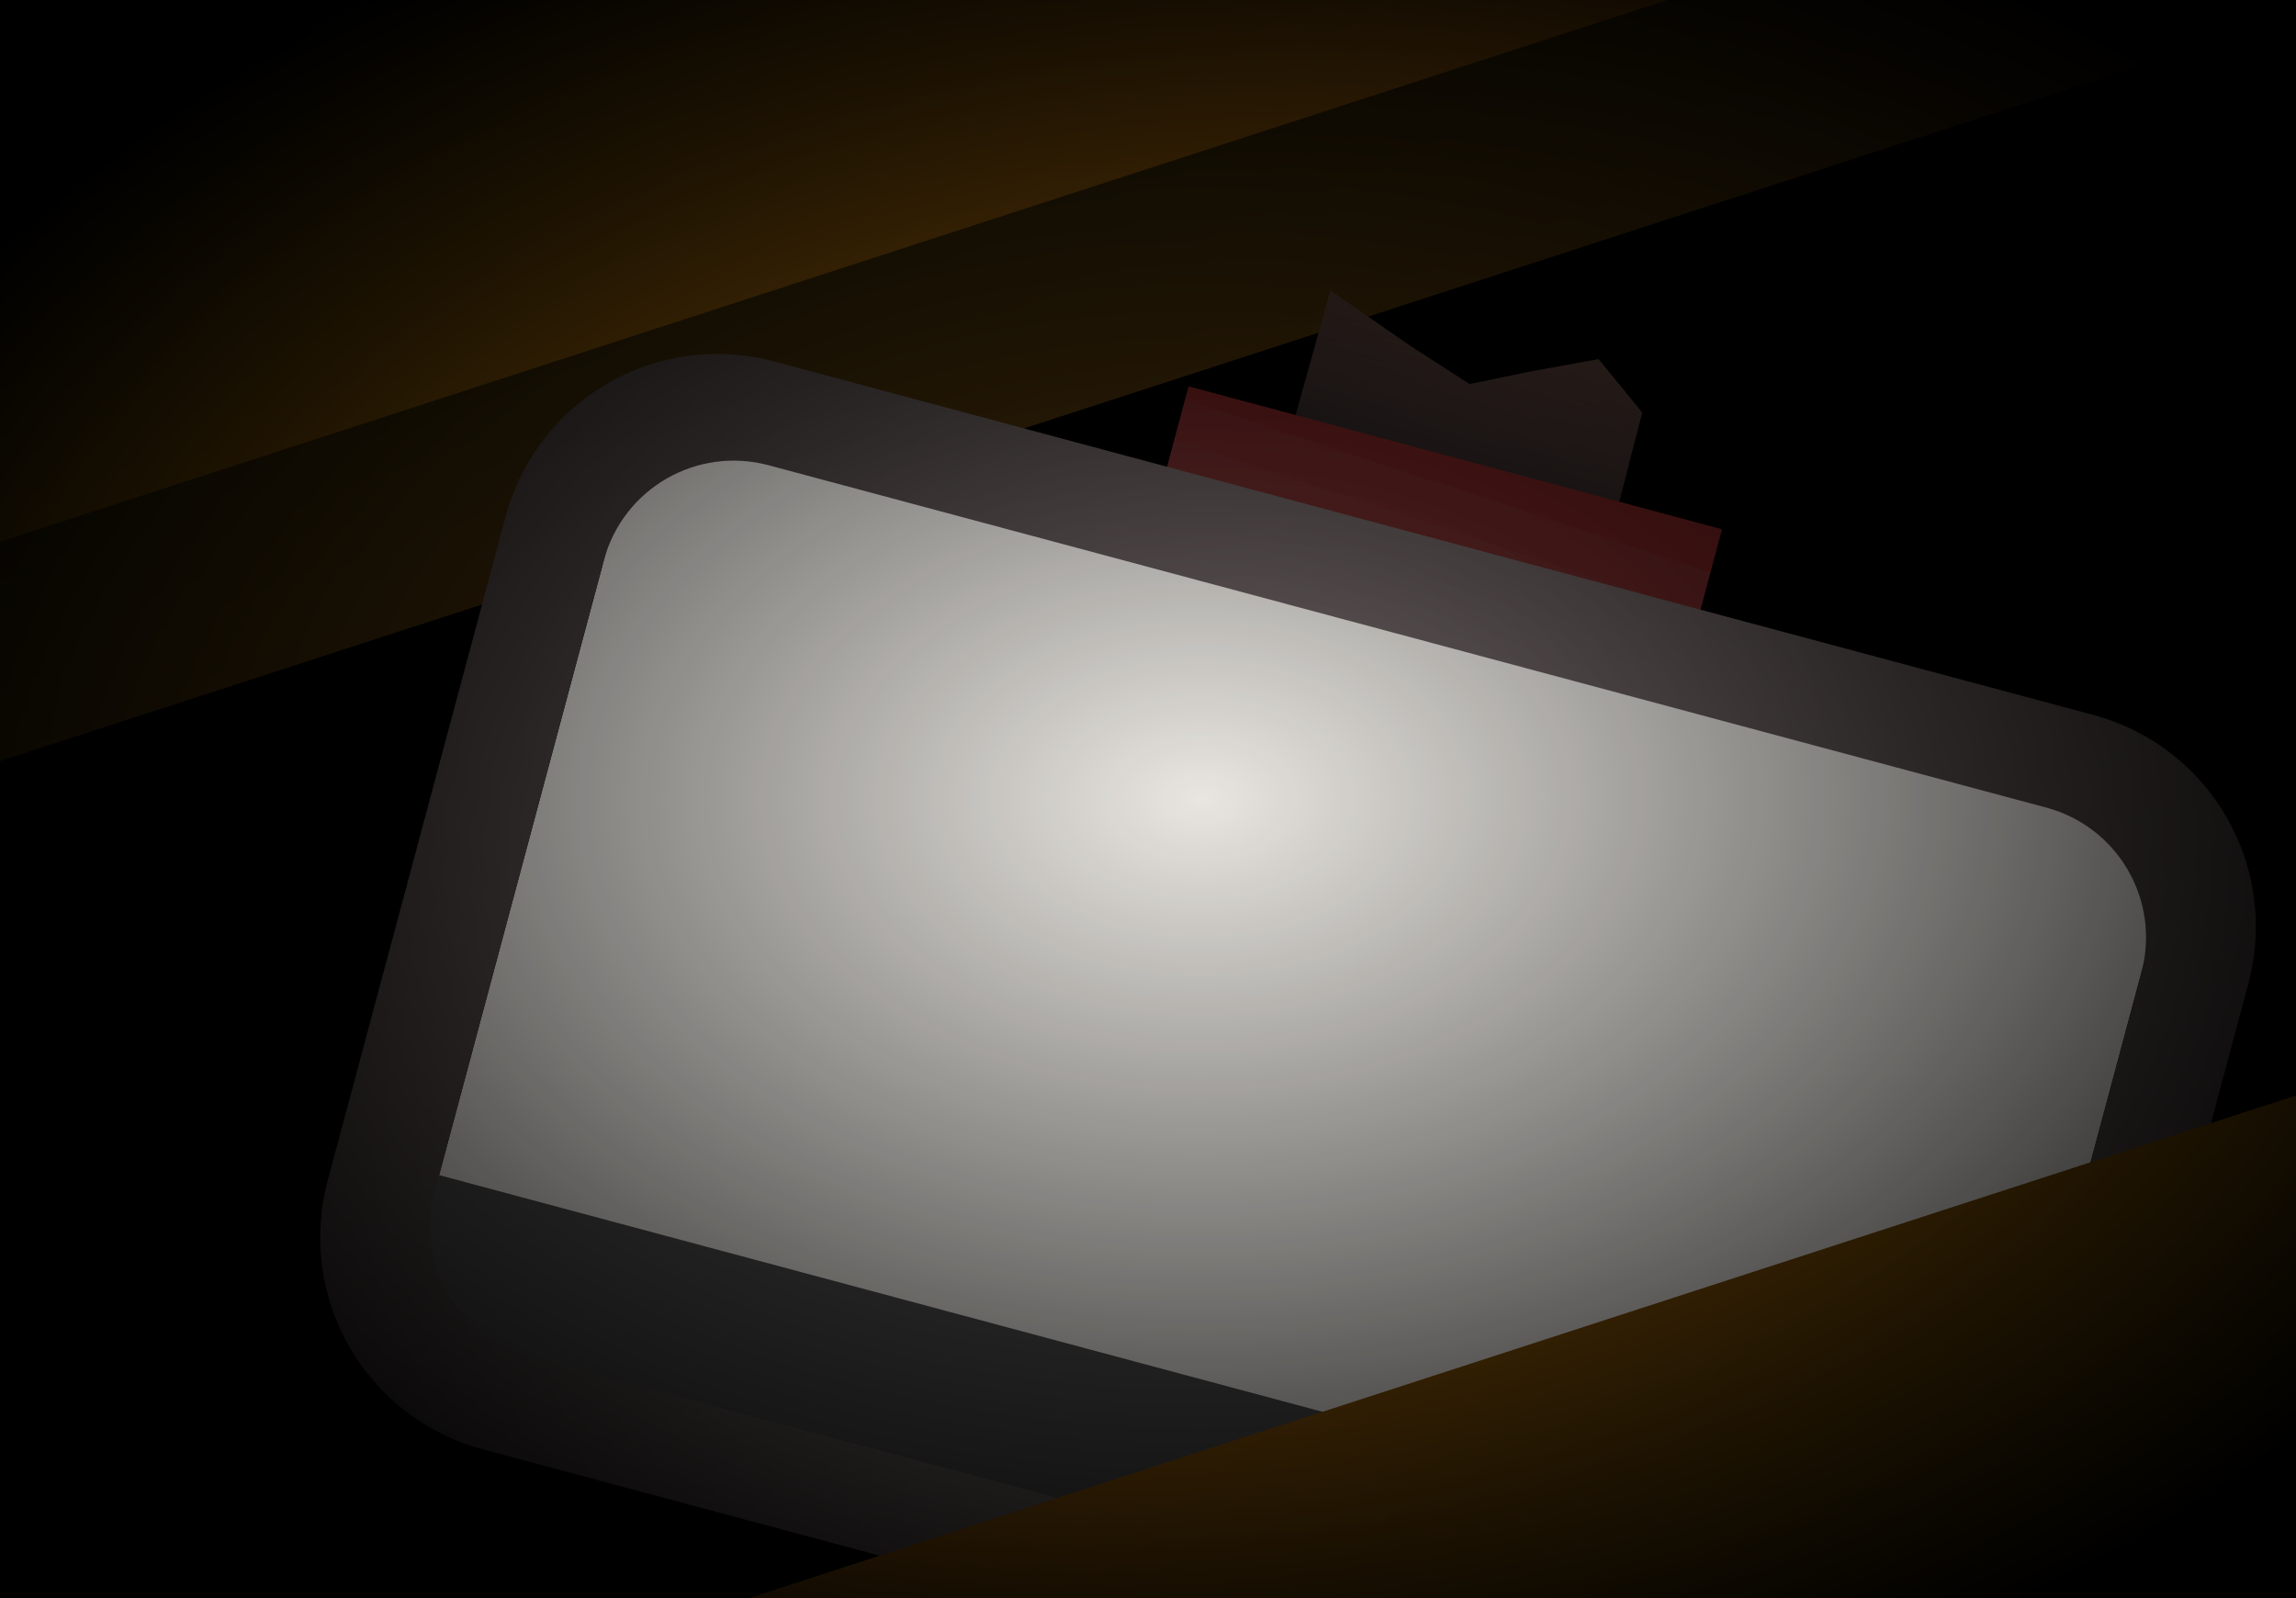
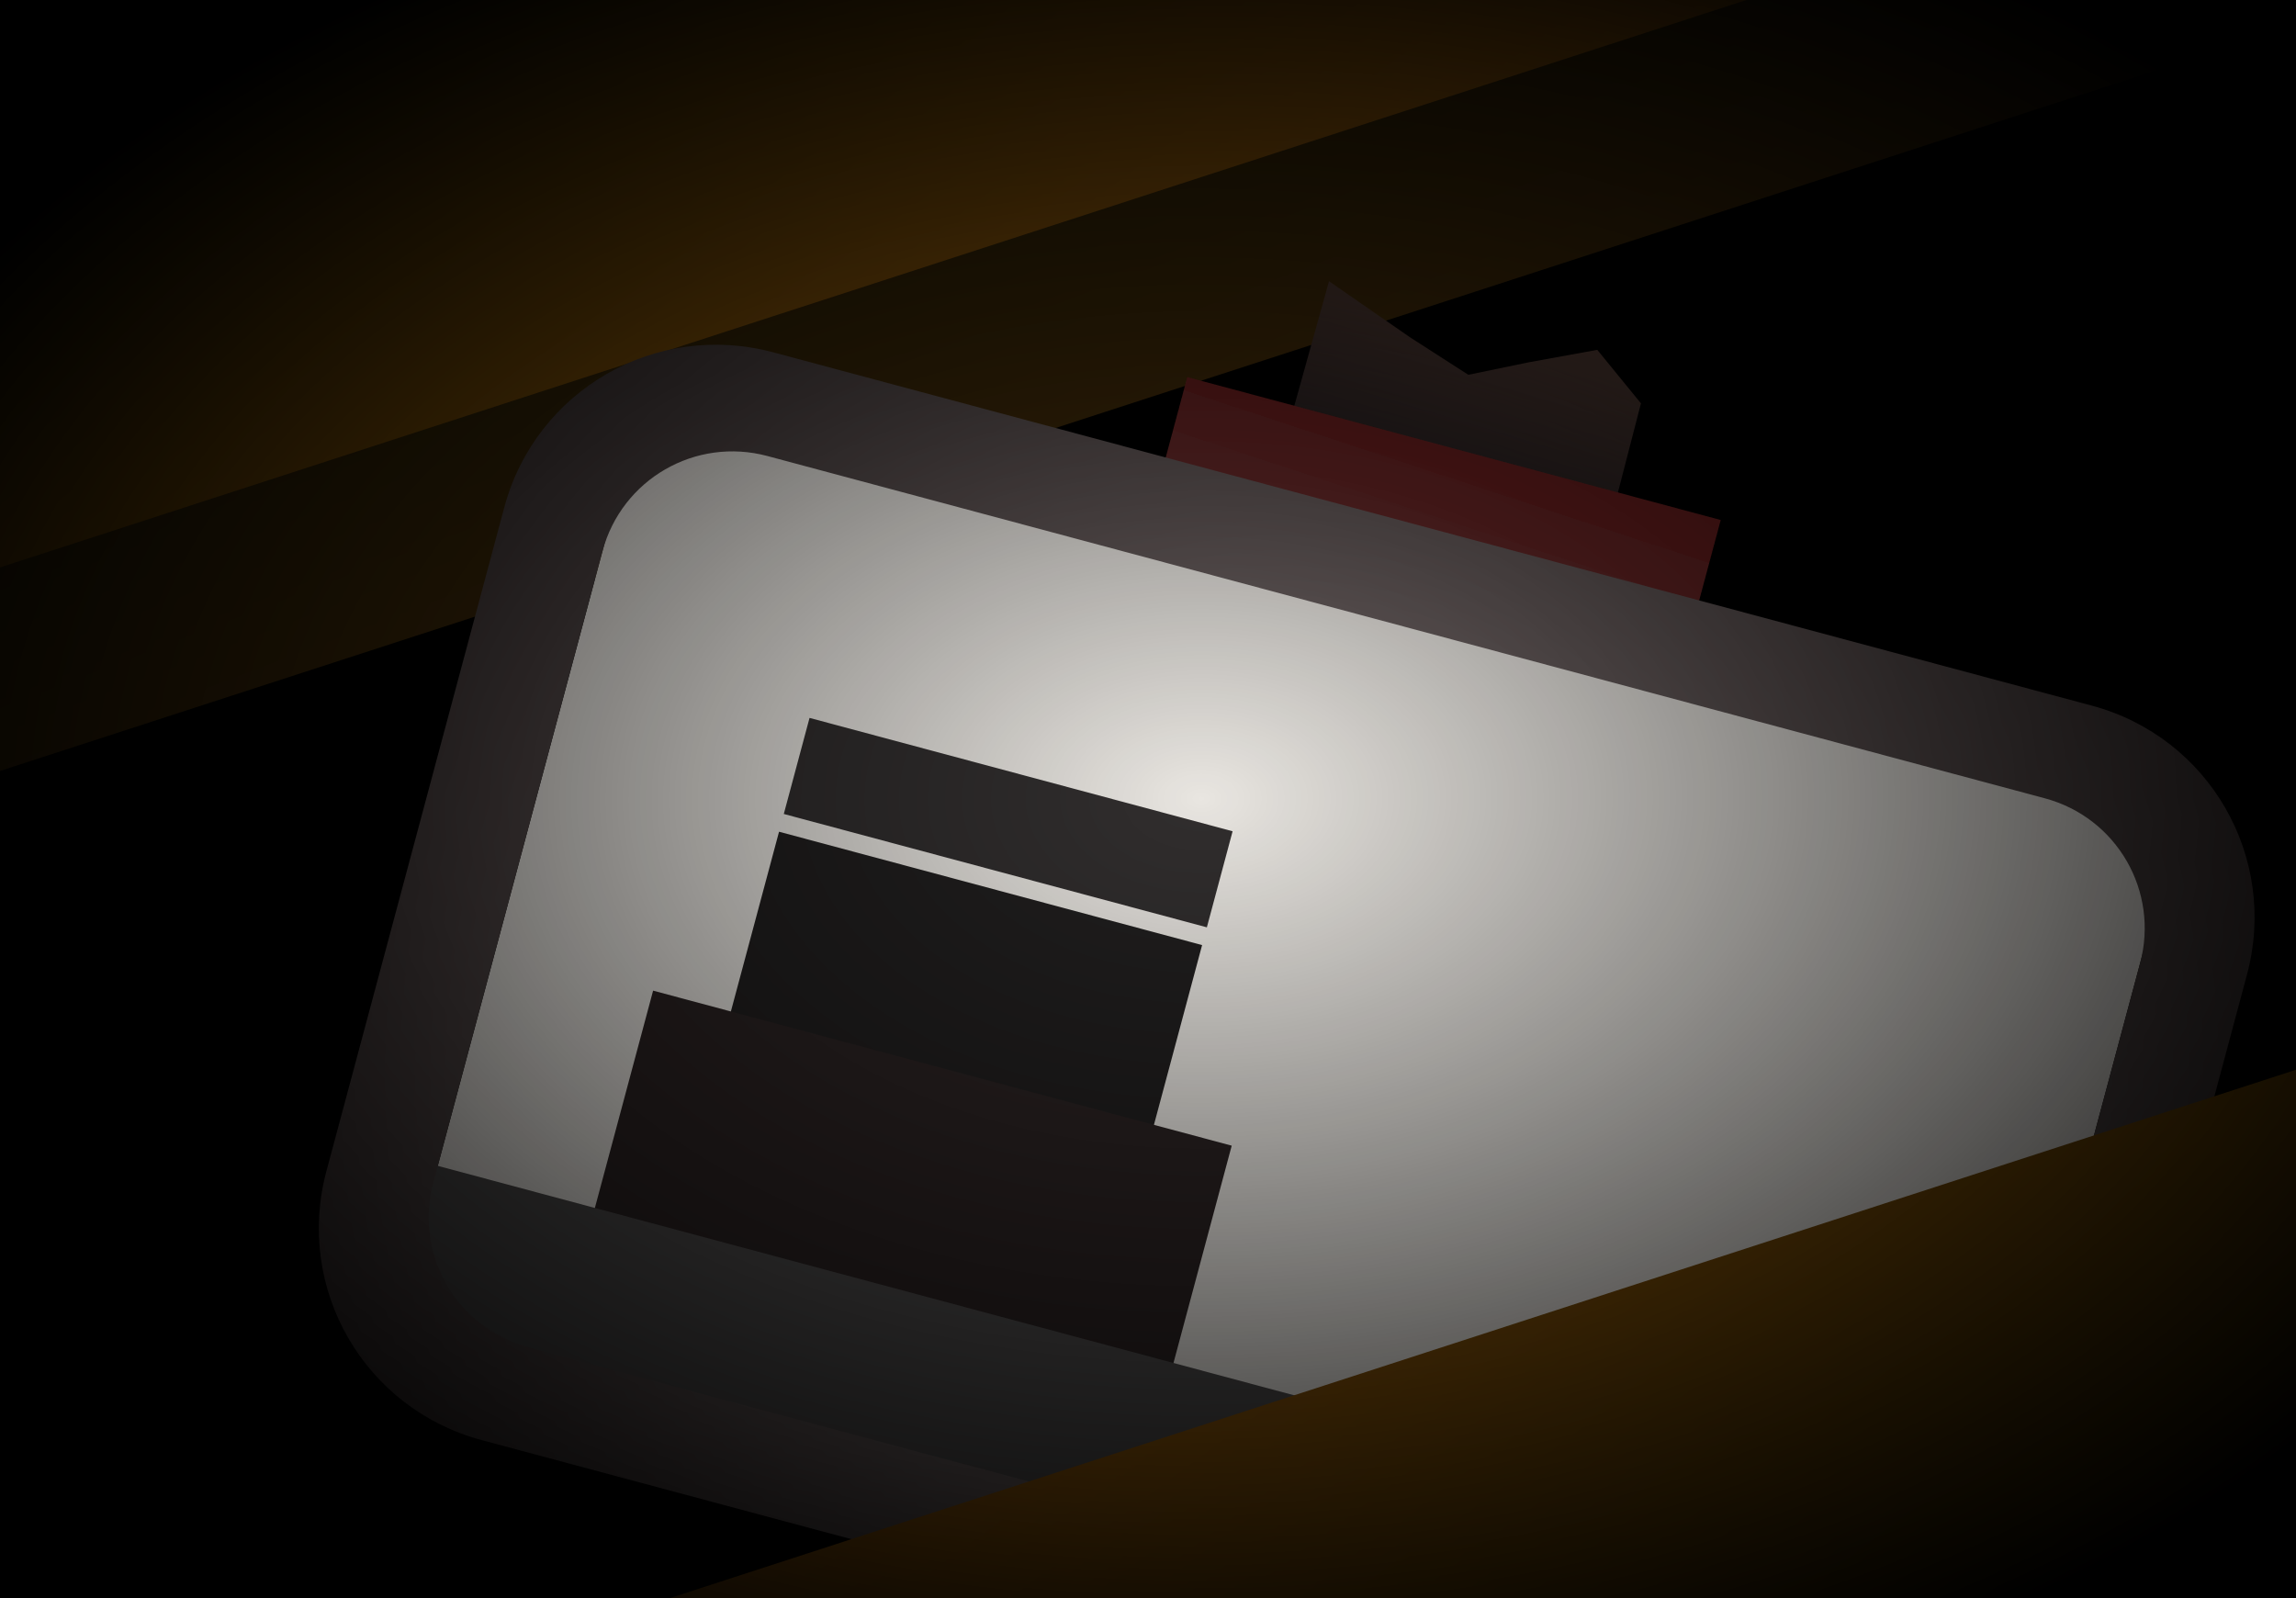
<svg xmlns="http://www.w3.org/2000/svg" id="svg963" viewBox="0 0 368 256" height="256mm" width="368mm">
-   <style>
- @keyframes rect1018-6_t { 0% { transform: translate(394.482px,164.533px) rotate(162deg) scale(-32.0489,32.0841) translate(-12.5197px,-1.29883px); animation-timing-function: cubic-bezier(0.42,0,0.58,1); } 51.35% { transform: translate(394.482px,162.533px) rotate(162deg) scale(-32.0489,32.0841) translate(-12.5197px,-1.29883px); animation-timing-function: cubic-bezier(0.42,0,0.58,1); } 100% { transform: translate(394.482px,164.533px) rotate(162deg) scale(-32.0489,32.0841) translate(-12.5197px,-1.29883px); } }
- @keyframes rect1018-2_t { 0% { transform: translate(404.817px,196.341px) rotate(162deg) scale(-32.0489,32.0841) translate(-12.5197px,-1.29883px); animation-timing-function: cubic-bezier(0.42,0,0.58,1); } 47.5% { transform: translate(404.817px,191.53px) rotate(162deg) scale(-32.0489,32.0841) translate(-12.5197px,-1.29883px); animation-timing-function: cubic-bezier(0.42,0,0.58,1); } 92.5% { transform: translate(404.817px,196.341px) rotate(162deg) scale(-32.0489,32.0841) translate(-12.5197px,-1.29883px); } 100% { transform: translate(404.817px,196.341px) rotate(162deg) scale(-32.0489,32.0841) translate(-12.5197px,-1.29883px); } }
- @keyframes a0_t { 0% { transform: translate(36.32924px,45.02497px); animation-timing-function: cubic-bezier(0.42,0,0.58,1); } 47.5% { transform: translate(35.56409px,43.23676px); animation-timing-function: cubic-bezier(0.42,0,0.58,1); } 92.5% { transform: translate(36.32924px,45.02497px); } 100% { transform: translate(36.32924px,45.02497px); } }
- @keyframes a1_t { 0% { transform: translate(141.746px,131.415px); } 44.025% { transform: translate(141.746px,131.415px); animation-timing-function: cubic-bezier(0.42,0,0.58,1); } 63.25% { transform: translate(141.746px,137.266px); } 100% { transform: translate(141.746px,137.266px); } }
- @keyframes Mine_t { 0% { transform: scale(1,1) translate(-35.0888px,-33.5px); } 44.025% { transform: scale(1,1) translate(-35.0888px,-33.5px); animation-timing-function: cubic-bezier(0.42,0,0.58,1); } 63.25% { transform: scale(1,1) translate(-35.0888px,-33.5px); animation-timing-function: cubic-bezier(0.42,0,0.58,1); } 77.65% { transform: scale(1,0.9) translate(-35.0888px,-33.5px); } 100% { transform: scale(1,0.9) translate(-35.0888px,-33.5px); } }
- @keyframes Real-Mine_t { 0% { transform: translate(288.7412px,58.2639px); } 4.025% { transform: translate(288.7412px,58.2639px); animation-timing-function: cubic-bezier(0.42,0,0.58,1); } 27.7% { transform: translate(88.4072px,59.2772px); animation-timing-function: cubic-bezier(0.42,0,0.58,1); } 47.05% { transform: translate(-112.2536px,53.852px); } 100% { transform: translate(-112.2536px,53.852px); } }
- @keyframes a3_t { 0% { transform: translate(62.3385px,-9.1795px); } 4.025% { transform: translate(62.3385px,-9.1795px); animation-timing-function: cubic-bezier(0.42,0,0.58,1); } 42.3% { transform: translate(62.3385px,-6.1795px); animation-timing-function: cubic-bezier(0.42,0,0.58,1); } 47.5% { transform: translate(62.3385px,-12.1796px); } 100% { transform: translate(62.3385px,-12.1796px); } }
- @keyframes a2_t { 0% { transform: translate(-48px,16.33679px); } 4.025% { transform: translate(-48px,16.33679px); animation-timing-function: cubic-bezier(0.42,0,0.58,1); } 42.3% { transform: translate(-48px,13.15594px); } 100% { transform: translate(-48px,13.15594px); } }
- @keyframes a2_h { 0% { height: 65.838px; } 4.025% { height: 65.838px; animation-timing-function: cubic-bezier(0.42,0,0.58,1); } 42.3% { height: 69.018px; } 100% { height: 69.018px; } }
- @keyframes a4_t { 0% { transform: translate(0px,33.49179px); } 4.025% { transform: translate(0px,33.49179px); animation-timing-function: cubic-bezier(0.42,0,0.58,1); } 31.35% { transform: translate(0px,40.91022px); animation-timing-function: cubic-bezier(0.42,0,0.58,1); } 47.5% { transform: translate(-0.0001px,33.49179px); } 100% { transform: translate(-0.0001px,33.49179px); } }
- @keyframes a4_h { 0% { height: 44.709px; } 4.025% { height: 44.709px; animation-timing-function: cubic-bezier(0.42,0,0.58,1); } 31.35% { height: 40.291px; animation-timing-function: cubic-bezier(0.42,0,0.58,1); } 47.5% { height: 44.709px; } 100% { height: 44.709px; } }
- @keyframes a5_t { 0% { transform: translate(14.3388px,-7.554561px); } 4.025% { transform: translate(14.3388px,-7.554561px); animation-timing-function: cubic-bezier(0.42,0,0.58,1); } 27.7% { transform: translate(14.3388px,1.12049px); animation-timing-function: cubic-bezier(0.42,0,0.58,1); } 41.675% { transform: translate(14.3388px,-26.94881px); animation-timing-function: cubic-bezier(0.42,0,0.58,1); } 52.5% { transform: translate(14.3389px,-7.554604px); } 100% { transform: translate(14.3389px,-7.554604px); } }
- @keyframes rect1018-4_t { 0% { transform: translate(404.817px,196.341px) rotate(162deg) scale(-32.0489,32.0841) translate(-12.5197px,-1.29883px); animation-timing-function: cubic-bezier(0.42,0,0.58,1); } 47.5% { transform: translate(404.817px,191.53px) rotate(162deg) scale(-32.0489,32.0841) translate(-12.5197px,-1.29883px); animation-timing-function: cubic-bezier(0.42,0,0.58,1); } 92.5% { transform: translate(404.817px,196.341px) rotate(162deg) scale(-32.0489,32.0841) translate(-12.5197px,-1.29883px); } 100% { transform: translate(404.817px,196.341px) rotate(162deg) scale(-32.0489,32.0841) translate(-12.5197px,-1.29883px); } }
-     </style>
  <defs id="defs957">
    <linearGradient id="Gradient-0" x1="12.707" y1="0.675" x2="12.595" y2="2.876" gradientUnits="userSpaceOnUse">
      <stop offset="0" stop-color="#2d2206" />
      <stop offset="1" stop-color="#3b2608" />
    </linearGradient>
    <linearGradient id="Gradient-1" x1="13.845" y1="-1.249" x2="12.007" y2="4.232" gradientUnits="userSpaceOnUse">
      <stop offset="0" stop-color="#4b3700" />
      <stop offset="1" stop-color="#95590d" />
    </linearGradient>
    <radialGradient id="Gradient-2" cx="254" cy="142.875" r="160.659" fx="254" fy="142.875" gradientUnits="userSpaceOnUse" gradientTransform="matrix(26.0926 0.522793 -0.0850496 4.24481 -5655.38 -199.267)">
      <stop offset="0" stop-color="#6c5d53" />
      <stop offset="1" stop-color="#28170b" />
    </radialGradient>
    <linearGradient id="Gradient-3" x1="31.009" y1="-6.207" x2="28.865" y2="67.441" gradientUnits="userSpaceOnUse">
      <stop offset="0" stop-color="#775343" />
      <stop offset="0.747" stop-color="#282020" />
    </linearGradient>
    <linearGradient id="Gradient-4" x1="49.178" y1="0" x2="47.028" y2="38.342" gradientUnits="userSpaceOnUse">
      <stop offset="0" stop-color="#601c1c" />
      <stop offset="1" stop-color="#5f3636" />
    </linearGradient>
    <radialGradient id="Gradient-5" cx="959.998" cy="540" r="951.948" fx="959.998" fy="540" gradientUnits="userSpaceOnUse">
      <stop offset="0" stop-color="#867b7b" />
      <stop offset="0.975" stop-color="#282020" />
    </radialGradient>
    <radialGradient id="Gradient-6" cx="9.23" cy="7.354" r="13.485" fx="9.23" fy="7.354" gradientUnits="userSpaceOnUse" gradientTransform="matrix(21.8678 -0.0871511 0.0557464 14.549 85.8646 54.3842)">
      <stop offset="0" stop-color="#000000" stop-opacity="0" />
      <stop offset="0.996" stop-color="#000000" />
    </radialGradient>
    <clipPath id="ClipPath-1">
      <path id="rect991-2" d="M500.607,160.988C418.714,160.988,352.785,226.917,352.785,308.811L352.785,771.189C352.785,853.083,418.714,919.012,500.607,919.012L1419.39,919.012C1501.29,919.012,1567.21,853.083,1567.21,771.189L1567.21,308.811C1567.21,226.917,1501.29,160.988,1419.39,160.988Z" fill="url(#Gradient-2)" fill-rule="evenodd" stroke-dasharray="none" stroke-linecap="round" stroke-linejoin="round" stroke-miterlimit="4" stroke-width="18.76" transform="translate(141.746,82.7407) scale(0.264583,0.264583) translate(-960,-540)" style="paint-order: fill markers stroke;" />
    </clipPath>
  </defs>
  <rect id="rect999" height="14.205" width="26.97" fill="#000000" fill-opacity="1" fill-rule="evenodd" stroke-linecap="square" stroke-linejoin="round" stroke-width="0.552" transform="translate(184,128.001) scale(21.3659,21.3894) translate(-13.4849,-7.10241)" style="paint-order: fill markers stroke;" />
  <g transform="translate(131.983,19.368) rotate(180) translate(-399.649,-178.249)" />
  <g transform="translate(137.15,18.2067) rotate(180) translate(-399.649,-178.249)">
-     <path id="rect1018-6" d="M0,0L25.039,0L25.039,2.598L0,2.598Z" display="inline" fill="url(#Gradient-0)" fill-opacity="1" fill-rule="evenodd" stroke="none" stroke-dasharray="none" stroke-linecap="square" stroke-linejoin="round" stroke-miterlimit="4" stroke-width="0.552" transform="translate(394.482,164.533) rotate(162) scale(-32.0489,32.0841) translate(-12.5197,-1.29883)" style="animation: 4s linear infinite both rect1018-6_t;" />
-     <rect id="rect1018-2" height="2.598" width="25.039" fill="url(#Gradient-1)" fill-opacity="1" fill-rule="evenodd" stroke="none" stroke-dasharray="none" stroke-linecap="square" stroke-linejoin="round" stroke-miterlimit="4" stroke-width="0.552" display="inline" transform="translate(404.817,196.341) rotate(162) scale(-32.0489,32.0841) translate(-12.5197,-1.29883)" style="paint-order: fill markers stroke; animation: 4s linear infinite both rect1018-2_t;" />
+     <path id="rect1018-6" d="M0,0L25.039,0L25.039,2.598L0,2.598Z" display="inline" fill="url(#Gradient-0)" fill-opacity="1" fill-rule="evenodd" stroke="none" stroke-dasharray="none" stroke-linecap="square" stroke-linejoin="round" stroke-miterlimit="4" stroke-width="0.552" transform="translate(394.482,162.956) rotate(162) scale(-32.0489,32.0841) translate(-12.5197,-1.29883)" />
+     <rect id="rect1018-2" height="2.598" width="25.039" fill="url(#Gradient-1)" fill-opacity="1" fill-rule="evenodd" stroke="none" stroke-dasharray="none" stroke-linecap="square" stroke-linejoin="round" stroke-miterlimit="4" stroke-width="0.552" display="inline" transform="translate(404.817,192.22) rotate(162) scale(-32.0489,32.0841) translate(-12.5197,-1.29883)" style="paint-order: fill markers stroke;" />
  </g>
  <g transform="translate(186.957,129.307) translate(-518.702,-266.764)">
    <g id="Living-Spac" opacity="1" transform="translate(529.867,298.975) rotate(-3) translate(-274.537,-203.849)">
      <g transform="translate(309.85,286.269) rotate(3) translate(-399.649,-178.249)">
        <g transform="translate(390.636,53.6079) rotate(15) scale(0.9,0.9) translate(-204.725,-140.434)">
-           <g opacity="1" transform="translate(196.988,176.176) translate(-160.659,-131.151)" style="animation: 4s linear infinite both a0_t;">
+           <g opacity="1" transform="translate(196.333,174.644) translate(-160.659,-131.151)">
            <g id="Telle" clip-path="url(#ClipPath-1)" transform="translate(160.659,161.739) translate(-141.746,-82.4575)">
-               <g id="Mine" style="animation: 4s linear infinite both a1_t;">
-                 <g transform="translate(141.746,131.415) translate(-35.0888,-33.5)" style="animation: 4s linear infinite both Mine_t;" />
-               </g>
+               <g id="Mine" transform="translate(141.746,131.415) translate(-35.0888,-33.5)" />
              <path fill="#e9e6e1" stroke="none" stroke-linecap="square" stroke-linejoin="round" stroke-width="0.552" d="M0,0L168.512,-10.106L283.493,0L283.493,164.349L0,164.349Z" transform="translate(141.746,82.7407) translate(-141.746,-82.1743)" />
              <g transform="translate(35.0609,33.0996) translate(-39,-34.5092)" />
              <g transform="translate(108.942,43.966) translate(-39,-8.8559)" />
-               <g id="Real-Mine" transform="translate(342.08,98.6707) translate(-53.3388,-40.4068)" style="animation: 4s linear infinite both Real-Mine_t;">
-                 <g style="animation: 4s linear infinite both a3_t;">
-                   <rect width="78" height="65.838" fill="#211f1f" stroke-width="0.552" stroke-linecap="square" stroke-linejoin="round" stroke="none" transform="translate(62.3385,-9.1795) translate(-48,16.3368)" style="animation: 4s linear infinite both a2_t, 4s linear infinite both a2_h;" />
-                 </g>
-                 <rect width="106.678" height="44.709" fill="#2b2323" stroke-width="0.552" stroke-linecap="square" stroke-linejoin="round" stroke="none" transform="translate(51.6776,55.8464) translate(-51.6776,-22.3546)" style="animation: 4s linear infinite both a4_t, 4s linear infinite both a4_h;" />
-                 <rect width="78" height="17.712" fill="#312e2e" stroke-width="0.552" stroke-linecap="square" stroke-linejoin="round" stroke="none" transform="translate(53.3388,-0.486851) translate(-39,-7.06771)" style="animation: 4s linear infinite both a5_t;" />
+               <g id="Real-Mine" transform="translate(82.3028,98.0769) translate(-53.3388,-40.4068)">
+                 <rect width="78" height="68.783" fill="#211f1f" stroke-width="0.552" stroke-linecap="square" stroke-linejoin="round" stroke="none" transform="translate(62.3385,-6.40168) translate(-48,13.3915)" />
+                 <rect width="106.678" height="40.755" fill="#2b2323" stroke-width="0.552" stroke-linecap="square" stroke-linejoin="round" stroke="none" transform="translate(51.6776,58.5314) translate(-51.6776,-18.4001)" />
+                 <rect width="78" height="17.712" fill="#312e2e" stroke-width="0.552" stroke-linecap="square" stroke-linejoin="round" stroke="none" transform="translate(53.3388,-6.92726) translate(-39,-7.06771)" />
              </g>
              <rect width="305.142" height="30" fill="#4d4b4b" stroke-width="0.552" stroke-linecap="square" stroke-linejoin="round" stroke="none" transform="translate(141.746,152.866) translate(-150.031,-15)" />
            </g>
            <g transform="translate(-210.176,-10.3573) rotate(-21) scale(1.3,1.3) translate(-32.9529,-37.8816)">
              <path id="rect1149" fill="url(#Gradient-3)" fill-opacity="1" fill-rule="evenodd" stroke-dasharray="none" stroke-linecap="round" stroke-linejoin="round" stroke-miterlimit="4" stroke-width="8.978" d="M0.406,25.614L16.311,31.307L27.6,34.918L37.024,30.181L47.823,25.075L57.418,31.99C57.418,31.99,57.73,67.441,57.73,67.441C57.73,67.441,57.73,67.441,57.73,67.441L0,67.441C0,67.441,0,67.441,0,67.441C0,67.441,0.406,25.614,0.406,25.614Z" stroke="none" filter="none" transform="translate(286.076,175.287) rotate(21) scale(0.8,0.8) translate(-28.8651,-39.6406)" />
            </g>
            <rect id="rect1147-2" width="98.355" height="25.123" ry="3.515329e-14" fill="url(#Gradient-4)" fill-rule="evenodd" stroke-dasharray="none" stroke-linecap="round" stroke-linejoin="round" stroke-miterlimit="4" stroke-width="5.561" filter="blur(0px)" transform="translate(160.659,59.4778) translate(-49.1776,-12.5617)" style="paint-order: fill markers stroke;" />
            <path id="rect991" d="M500.607,160.988C418.714,160.988,352.785,226.917,352.785,308.811L352.785,771.189C352.785,853.083,418.714,919.012,500.607,919.012L1419.39,919.012C1501.29,919.012,1567.21,853.083,1567.21,771.189L1567.21,308.811C1567.21,226.917,1501.29,160.988,1419.39,160.988ZM514.975,229.42L1405.03,229.42C1455.28,229.42,1495.73,269.876,1495.73,320.129L1495.73,759.871C1495.73,810.124,1455.28,850.58,1405.03,850.58L514.975,850.58C464.722,850.58,424.266,810.124,424.266,759.871L424.266,320.129C424.266,269.876,464.722,229.42,514.975,229.42Z" fill="url(#Gradient-5)" fill-rule="evenodd" stroke-dasharray="none" stroke-linecap="round" stroke-linejoin="round" stroke-miterlimit="4" stroke-width="18.76" transform="translate(160.659,162.022) scale(0.264583,0.264583) translate(-960,-540)" style="paint-order: fill markers stroke;" />
          </g>
        </g>
-         <rect id="rect1018-4" height="2.598" width="25.039" display="inline" fill="url(#Gradient-1)" fill-opacity="1" fill-rule="evenodd" stroke="none" stroke-dasharray="none" stroke-linecap="square" stroke-linejoin="round" stroke-miterlimit="4" stroke-width="0.552" transform="translate(404.817,196.341) rotate(162) scale(-32.0489,32.0841) translate(-12.5197,-1.29883)" style="paint-order: fill markers stroke; animation: 4s linear infinite both rect1018-4_t;" />
+         <rect id="rect1018-4" height="2.598" width="25.039" display="inline" fill="url(#Gradient-1)" fill-opacity="1" fill-rule="evenodd" stroke="none" stroke-dasharray="none" stroke-linecap="square" stroke-linejoin="round" stroke-miterlimit="4" stroke-width="0.552" transform="translate(404.817,192.22) rotate(162) scale(-32.0489,32.0841) translate(-12.5197,-1.29883)" style="paint-order: fill markers stroke;" />
      </g>
    </g>
  </g>
  <path id="rect1722" fill="url(#Gradient-6)" fill-opacity="1" fill-rule="evenodd" opacity="1" stroke-linecap="square" stroke-linejoin="round" stroke-width="12.132" d="M0,0L576.233,0L576.233,321.156L0,321.156Z" transform="translate(192.507,128) scale(0.8,0.8) translate(-288.117,-160.578)" />
</svg>
